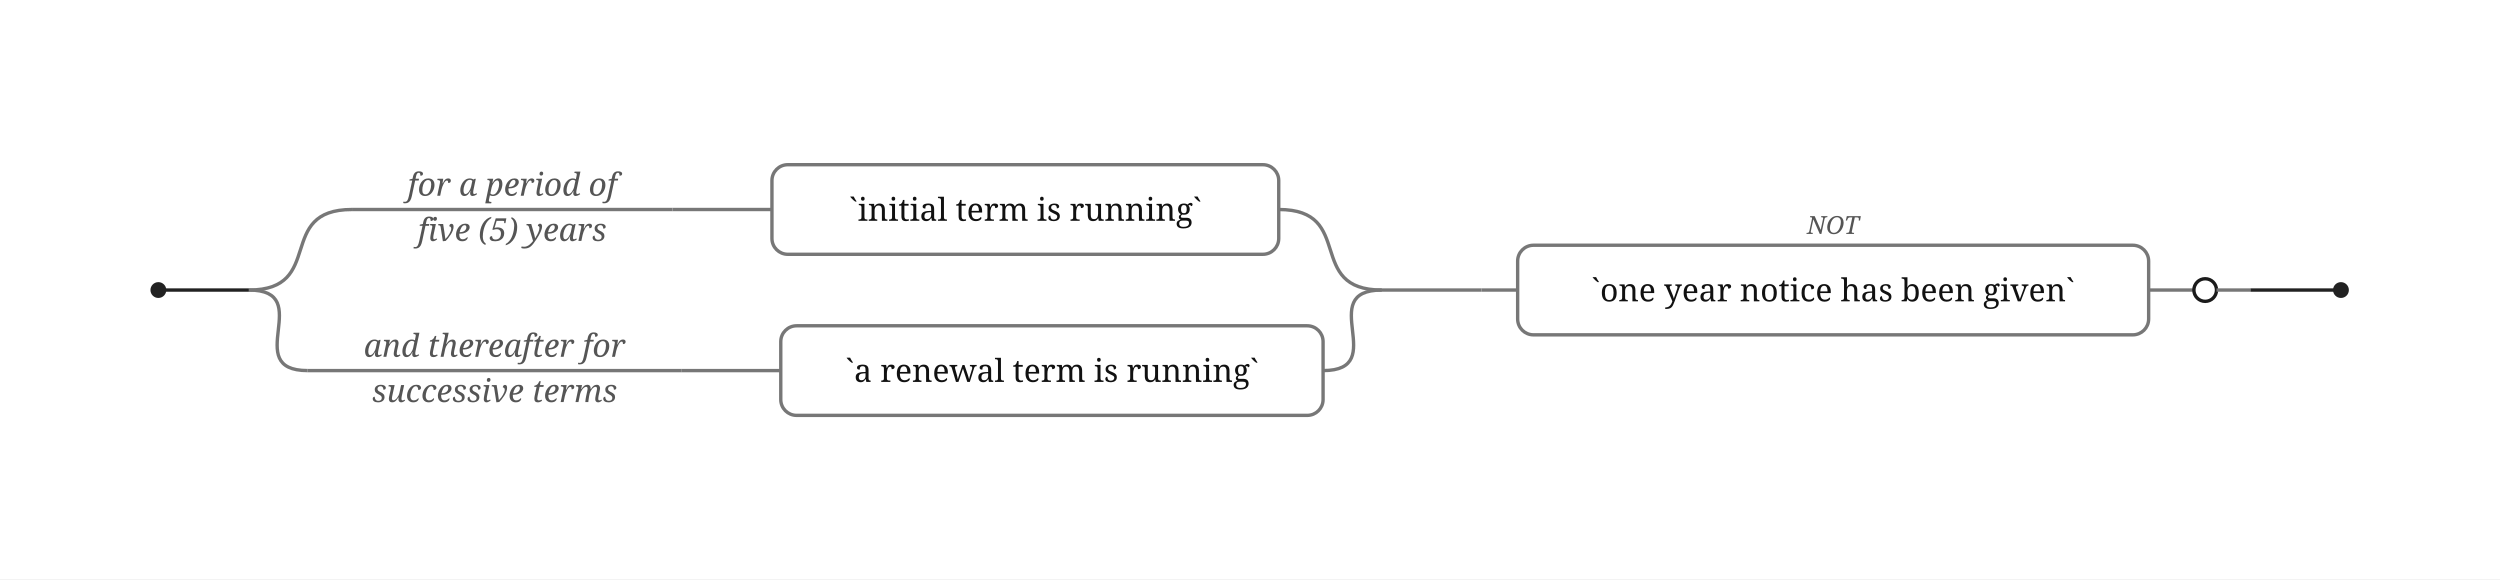
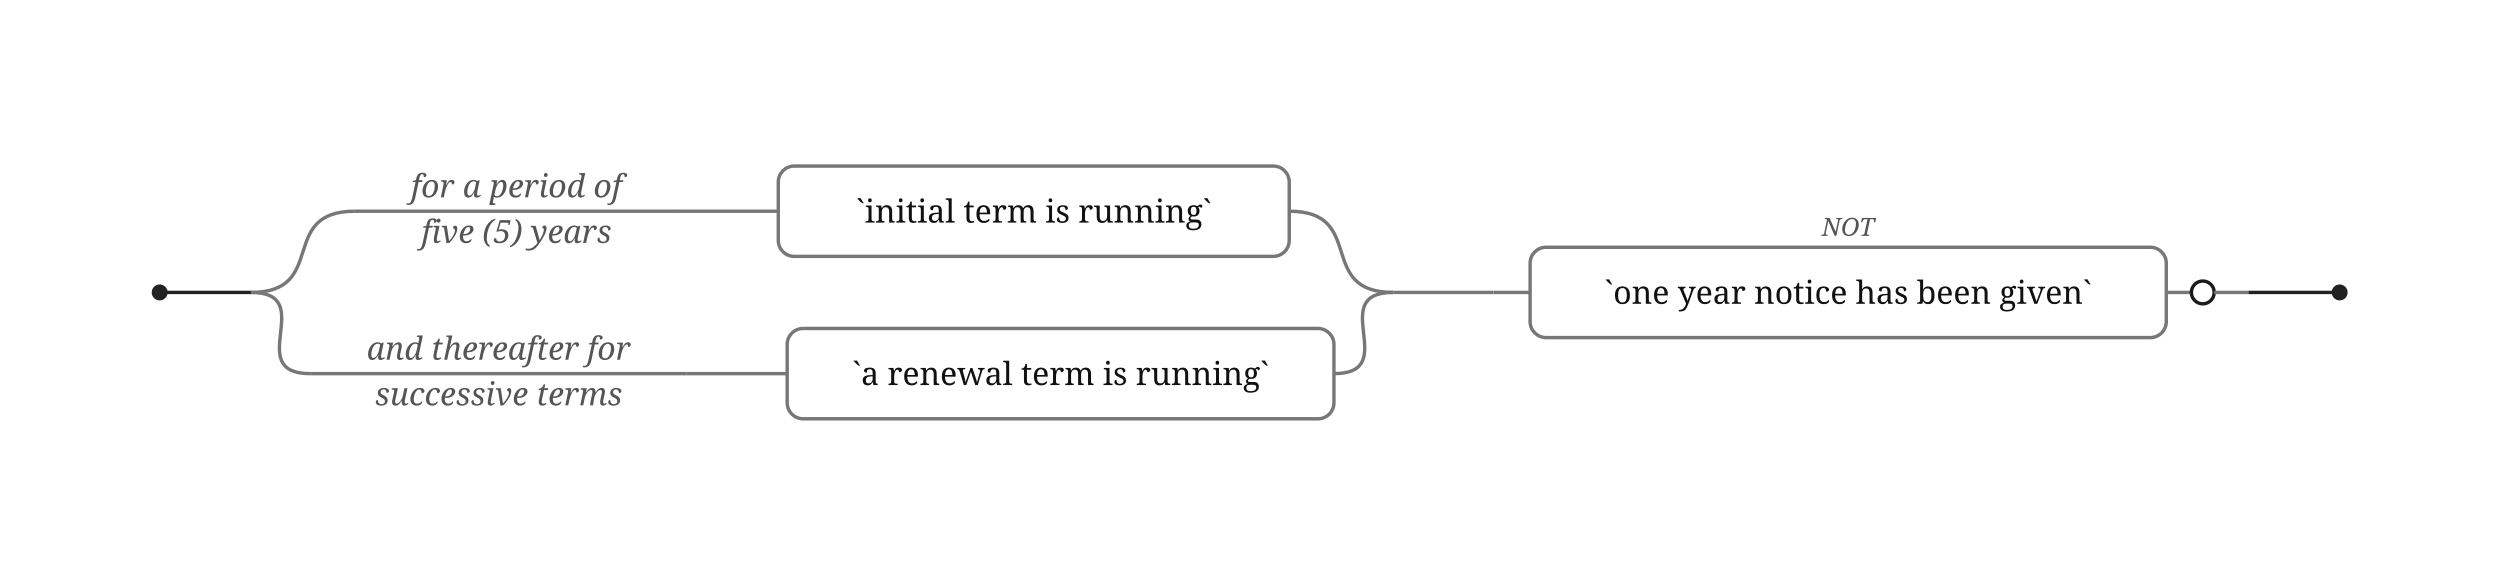
- <svg xmlns="http://www.w3.org/2000/svg" width="1105" height="256" viewBox="0 0 1105 256">
-   <rect width="1105" height="256" fill="#ffffff" />
+ <svg xmlns="http://www.w3.org/2000/svg" width="1096" height="256" viewBox="0 0 1096 256">
+   <rect width="1096" height="256" fill="#ffffff" />
  <text x="226.4" y="86.5" font-family="Georgia, serif" font-size="14" text-anchor="middle" fill="#555" font-style="italic">for a period of</text>
  <text x="226.4" y="106.5" font-family="Georgia, serif" font-size="14" text-anchor="middle" fill="#555" font-style="italic">five (5) years</text>
  <rect data-fnid="163" data-value="163" class="lad-box lad-clickable" x="341.2" y="72.8" width="224.0" height="39.6" rx="7" fill="#ffffff" stroke="#777" stroke-width="1.5" />
  <text data-fnid="163" data-value="163" class="lad-clickable" x="453.2" y="97.6" font-family="Georgia, serif" font-size="14" text-anchor="middle" fill="#111">`initial term is running`</text>
  <polyline class="lad-wire lad-clickable" data-fold="161" points="297.2,92.6 341.2,92.6" fill="none" stroke="#777" stroke-width="1.5" />
  <polyline class="lad-wire lad-clickable" data-fold="161" points="155.6,92.6 297.2,92.6" fill="none" stroke="#777" stroke-width="1.5" />
  <path class="lad-wire lad-clickable" data-fold="160" d="M 110.0,128.2 C 144.2,128.2 121.4,92.6 155.6,92.6" fill="none" stroke="#777" stroke-width="1.5" />
  <path class="lad-wire lad-clickable" data-fold="160" d="M 565.2,92.6 C 599.4,92.6 576.6,128.2 610.8,128.2" fill="none" stroke="#777" stroke-width="1.5" />
  <text x="218.6" y="157.7" font-family="Georgia, serif" font-size="14" text-anchor="middle" fill="#555" font-style="italic">and thereafter for</text>
  <text x="218.6" y="177.7" font-family="Georgia, serif" font-size="14" text-anchor="middle" fill="#555" font-style="italic">successive terms</text>
  <rect data-fnid="166" data-value="166" class="lad-box lad-clickable" x="345.1" y="144.0" width="239.7" height="39.6" rx="7" fill="#ffffff" stroke="#777" stroke-width="1.5" />
  <text data-fnid="166" data-value="166" class="lad-clickable" x="465.0" y="168.8" font-family="Georgia, serif" font-size="14" text-anchor="middle" fill="#111">`a renewal term is running`</text>
  <polyline class="lad-wire lad-clickable" data-fold="164" points="301.1,163.8 345.1,163.8" fill="none" stroke="#777" stroke-width="1.5" />
  <polyline class="lad-wire lad-clickable" data-fold="164" points="136.0,163.8 301.1,163.8" fill="none" stroke="#777" stroke-width="1.5" />
  <path class="lad-wire lad-clickable" data-fold="160" d="M 110.0,128.2 C 140.0,128.2 106.0,163.8 136.0,163.8" fill="none" stroke="#777" stroke-width="1.5" />
  <path class="lad-wire lad-clickable" data-fold="160" d="M 584.8,163.8 C 614.8,163.8 580.8,128.2 610.8,128.2" fill="none" stroke="#777" stroke-width="1.5" />
  <rect data-fnid="168" data-value="168" class="lad-box lad-clickable" x="670.8" y="108.4" width="278.9" height="39.6" rx="7" fill="#ffffff" stroke="#777" stroke-width="1.5" />
  <text data-fnid="168" data-value="168" class="lad-clickable" x="810.2" y="133.2" font-family="Georgia, serif" font-size="14" text-anchor="middle" fill="#111">`one year notice has been given`</text>
  <text data-fnid="167" x="810.2" y="103.4" font-family="Georgia, serif" font-size="11" text-anchor="middle" fill="#555" font-style="italic">NOT</text>
  <polyline class="lad-wire" points="654.8,128.2 670.8,128.2" fill="none" stroke="#777" stroke-width="1.5" />
-   <polyline class="lad-wire" points="949.7,128.2 969.7,128.2" fill="none" stroke="#777" stroke-width="1.5" />
-   <circle cx="974.7" cy="128.2" r="5" fill="#ffffff" stroke="#1b1b1b" stroke-width="1.5" />
-   <polyline class="lad-wire" points="979.7,128.2 994.7,128.2" fill="none" stroke="#777" stroke-width="1.5" />
+   <polyline class="lad-wire" points="949.7,128.2 960.7,128.2" fill="none" stroke="#777" stroke-width="1.5" />
+   <circle cx="965.7" cy="128.2" r="5" fill="#ffffff" stroke="#1b1b1b" stroke-width="1.5" />
+   <polyline class="lad-wire" points="970.7,128.2 985.7,128.2" fill="none" stroke="#777" stroke-width="1.5" />
  <polyline class="lad-wire lad-clickable" data-fold="159" points="610.8,128.2 654.8,128.2" fill="none" stroke="#777" stroke-width="1.5" />
  <polyline class="lad-wire" points="70.0,128.2 110.0,128.2" fill="none" stroke="#222" stroke-width="1.5" />
  <circle cx="70.0" cy="128.2" r="3.5" fill="#222" />
-   <polyline class="lad-wire" points="994.7,128.2 1034.7,128.2" fill="none" stroke="#222" stroke-width="1.5" />
-   <circle cx="1034.7" cy="128.2" r="3.5" fill="#222" />
+   <polyline class="lad-wire" points="985.7,128.2 1025.7,128.2" fill="none" stroke="#222" stroke-width="1.5" />
+   <circle cx="1025.7" cy="128.2" r="3.5" fill="#222" />
</svg>
